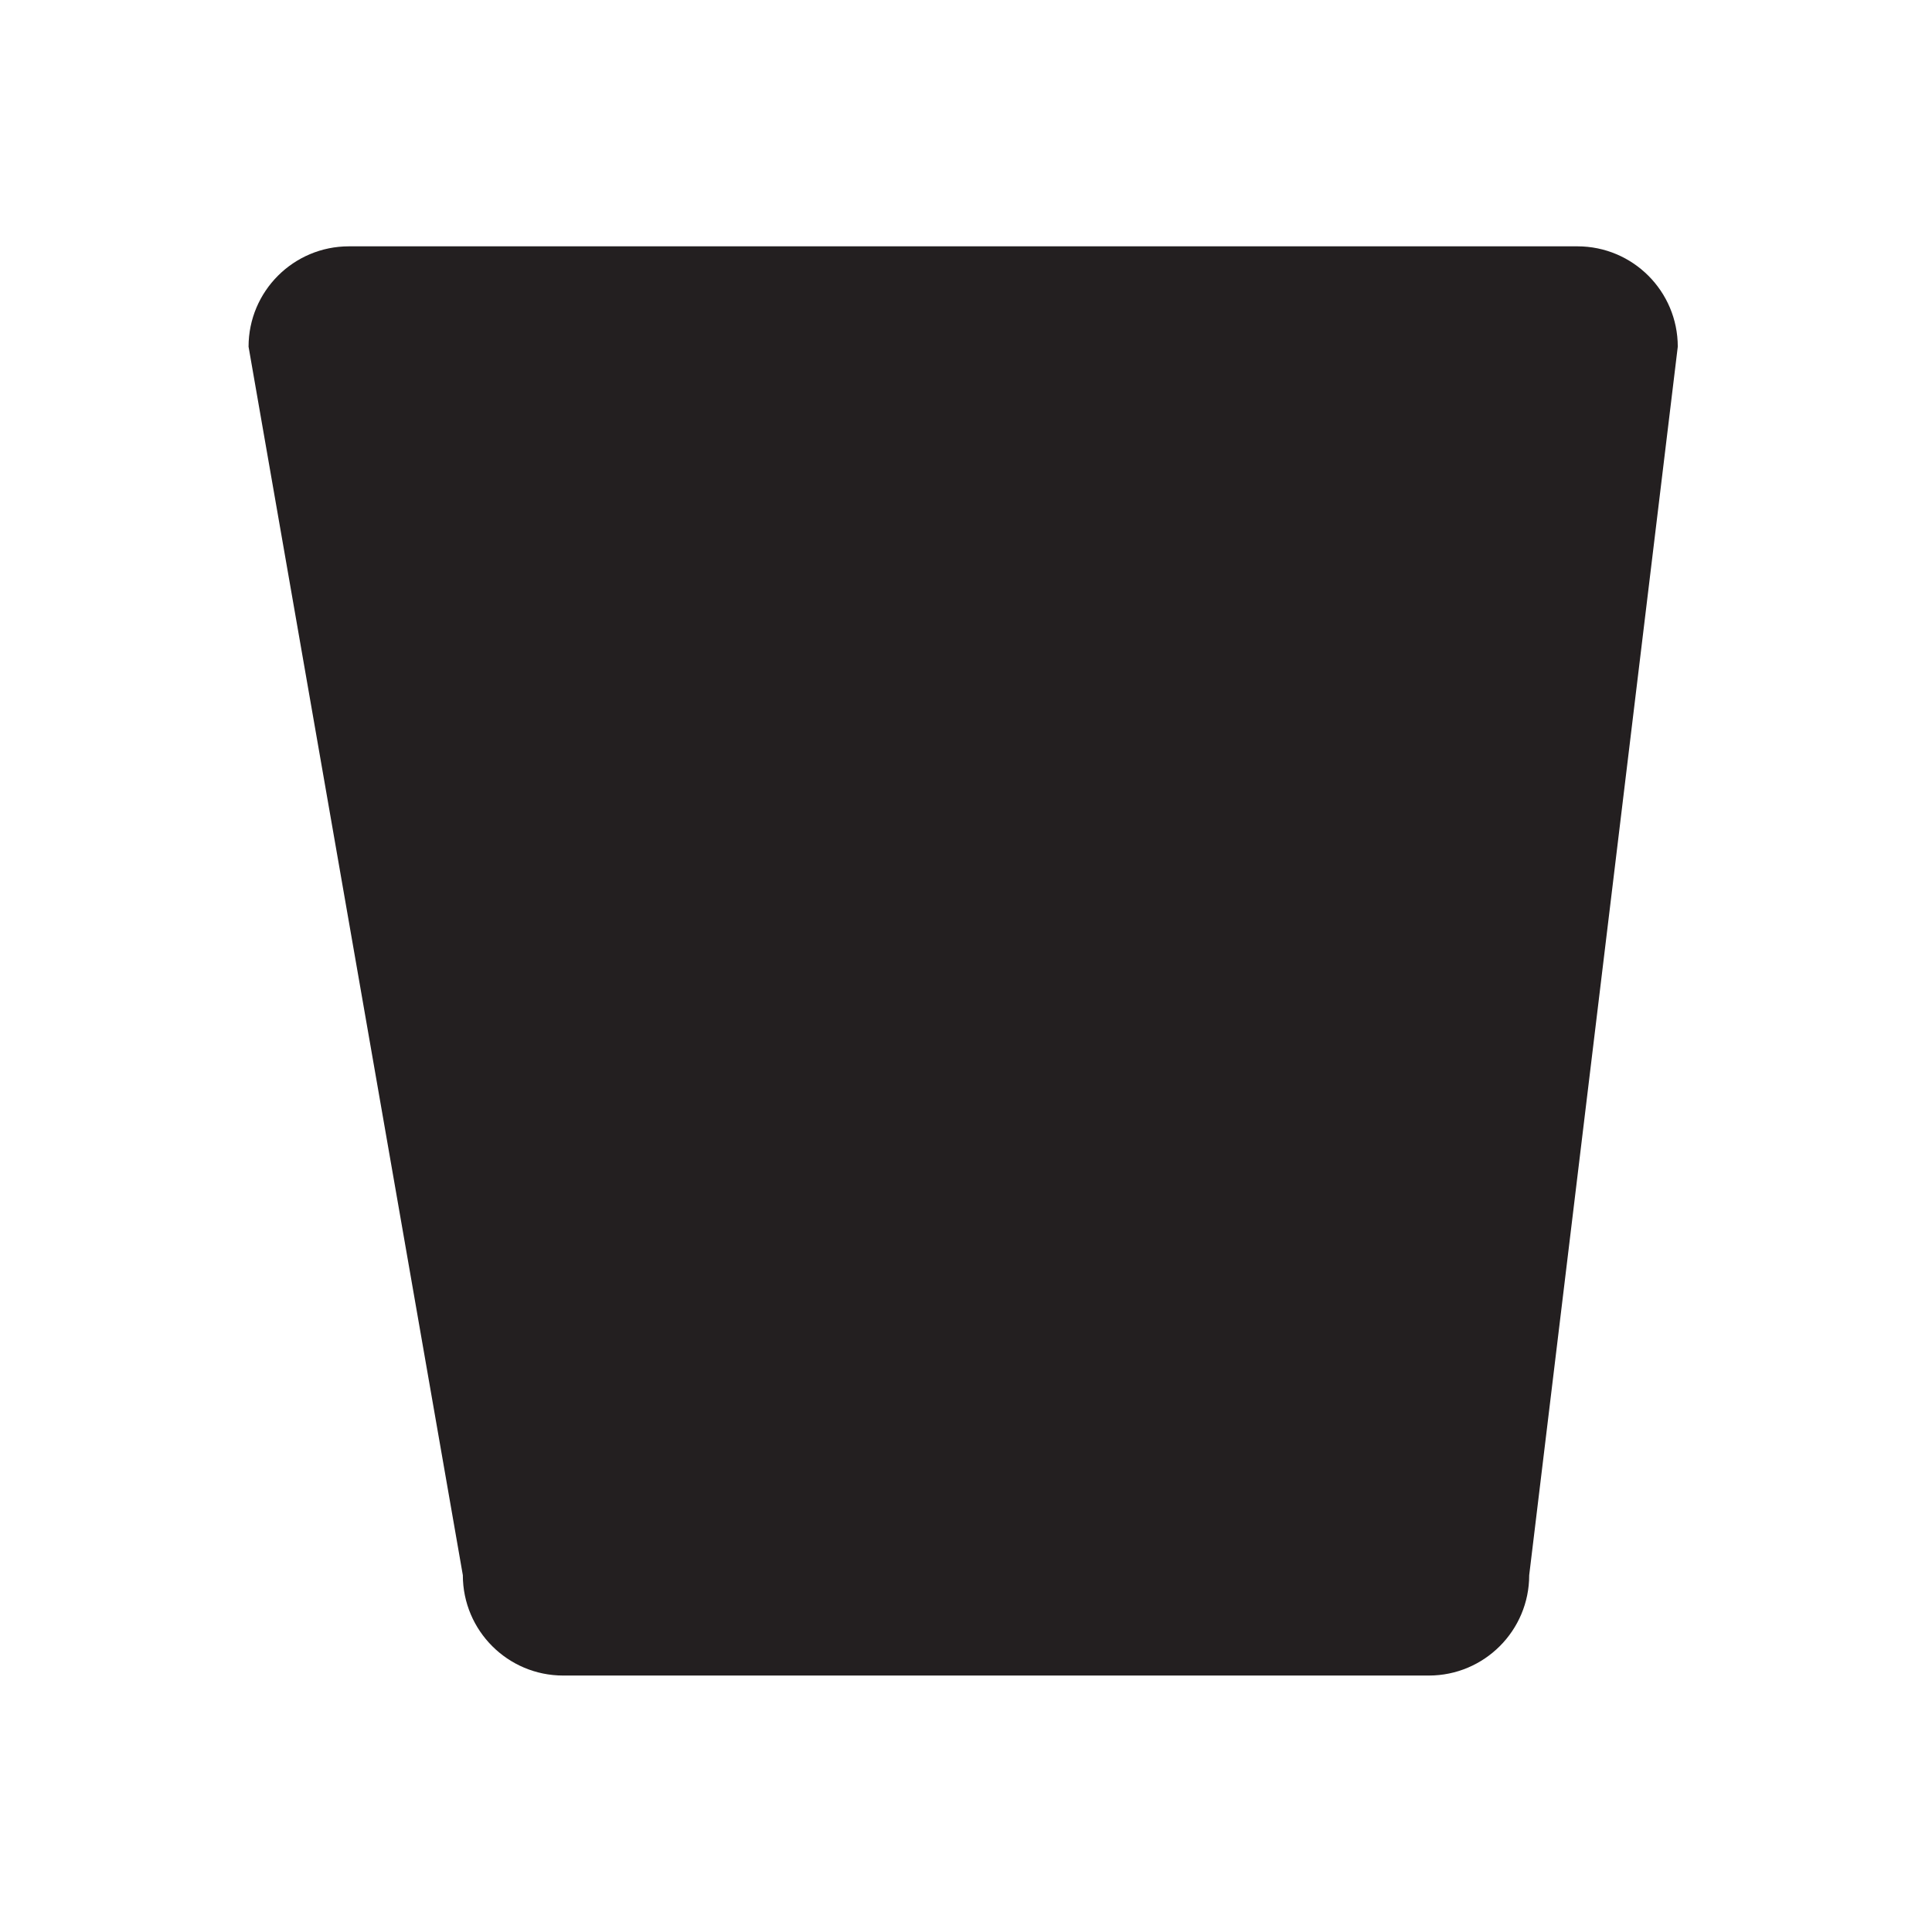
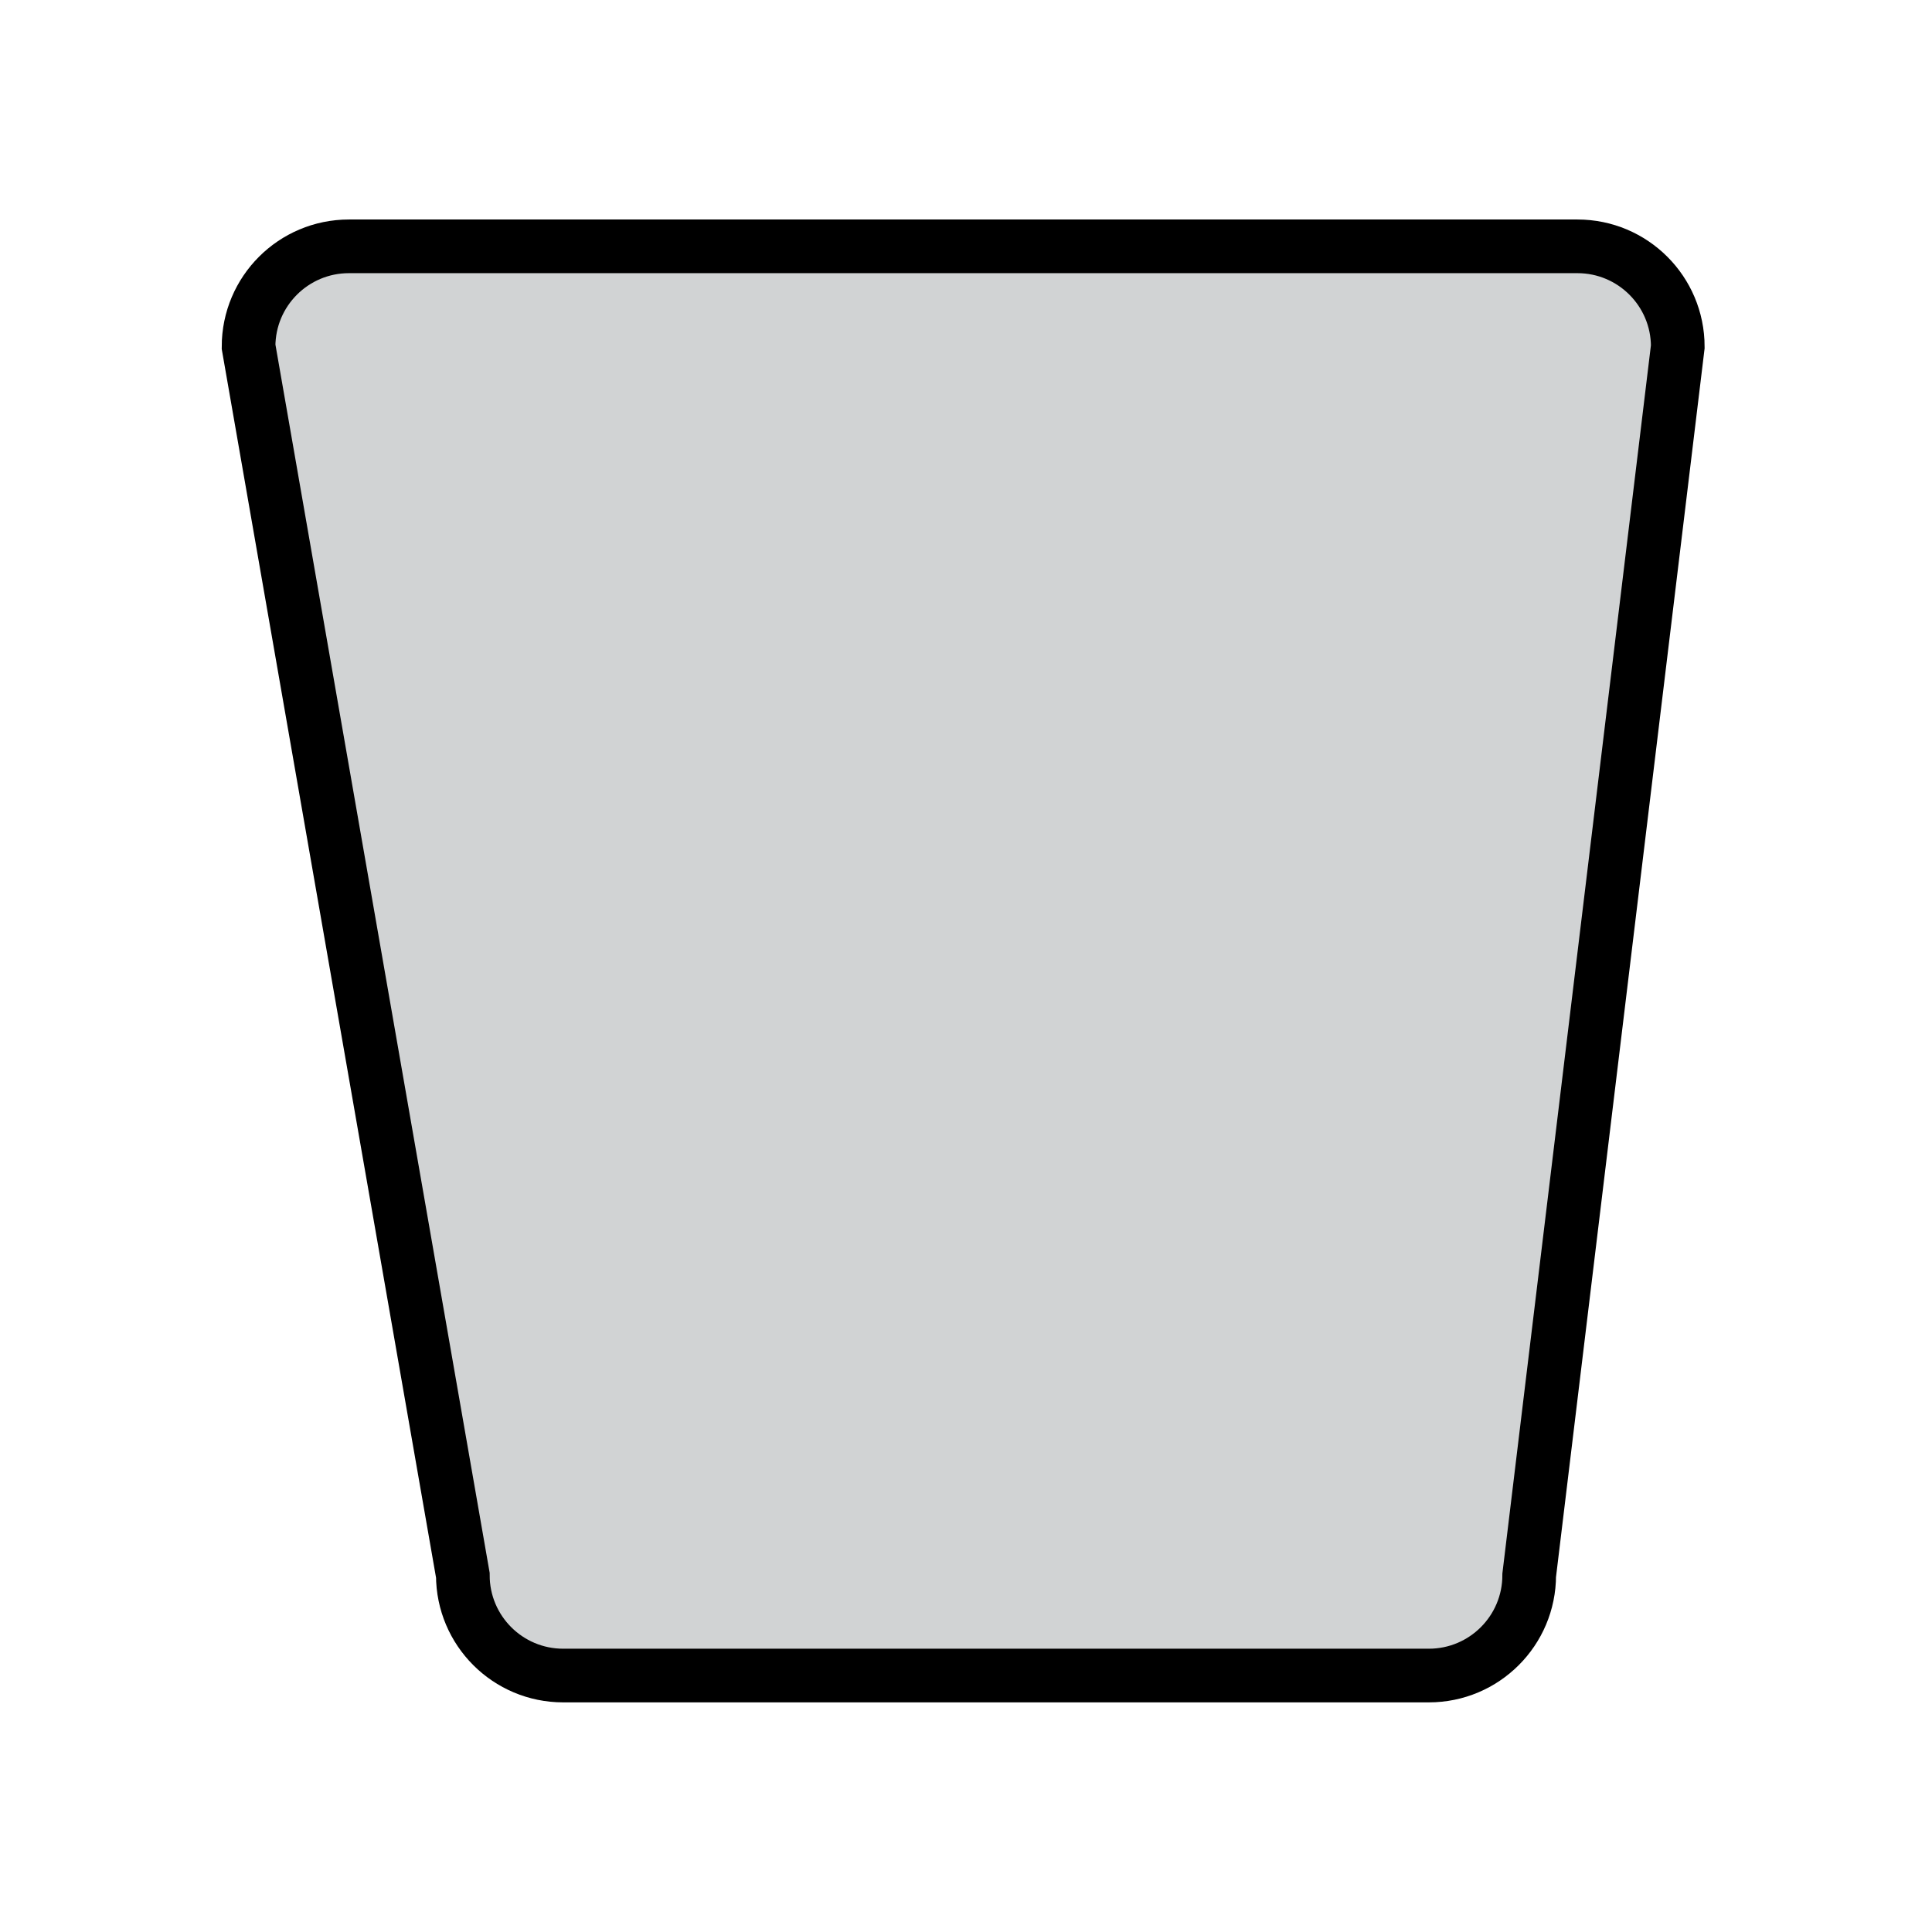
<svg xmlns="http://www.w3.org/2000/svg" id="svg2" version="1.1" xml:space="preserve" width="450" height="450" viewBox="0 0 450 450">
  <defs id="defs6">
    <clipPath clipPathUnits="userSpaceOnUse" id="clipPath16">
      <path d="M 0,360 360,360 360,0 0,0 0,360 Z" id="path18" />
    </clipPath>
  </defs>
  <g id="g10" transform="matrix(-1.25,0,0,1.25,448.681,-2.35825)">
    <g id="g12">
      <g id="g14" clip-path="url(#clipPath16)">
        <g id="g20" transform="translate(312.6289,66.4883)">
-           <path d="m 0,0 c 0,-10.328 -8.373,-18.701 -18.701,-18.701 l -228.912,0 c -10.327,0 -18.7,8.373 -18.7,18.701 l 27.685,228.911 c 0,10.329 8.373,18.7 18.701,18.7 l 161.298,0 c 10.328,0 18.701,-8.371 18.701,-18.7 L 0,0 Z" style="fill:#231f20;fill-opacity:1;fill-rule:nonzero;stroke:none" id="path22" />
+           <path d="m 0,0 c 0,-10.328 -8.373,-18.701 -18.701,-18.701 l -228.912,0 c -10.327,0 -18.7,8.373 -18.7,18.701 l 27.685,228.911 c 0,10.329 8.373,18.7 18.701,18.7 l 161.298,0 c 10.328,0 18.701,-8.371 18.701,-18.7 L 0,0 Z" style="fill:#d1d3d4;fill-opacity:1;fill-rule:nonzero;stroke:#000000;stroke-width:10px" id="path22" />
        </g>
      </g>
    </g>
  </g>
</svg>
